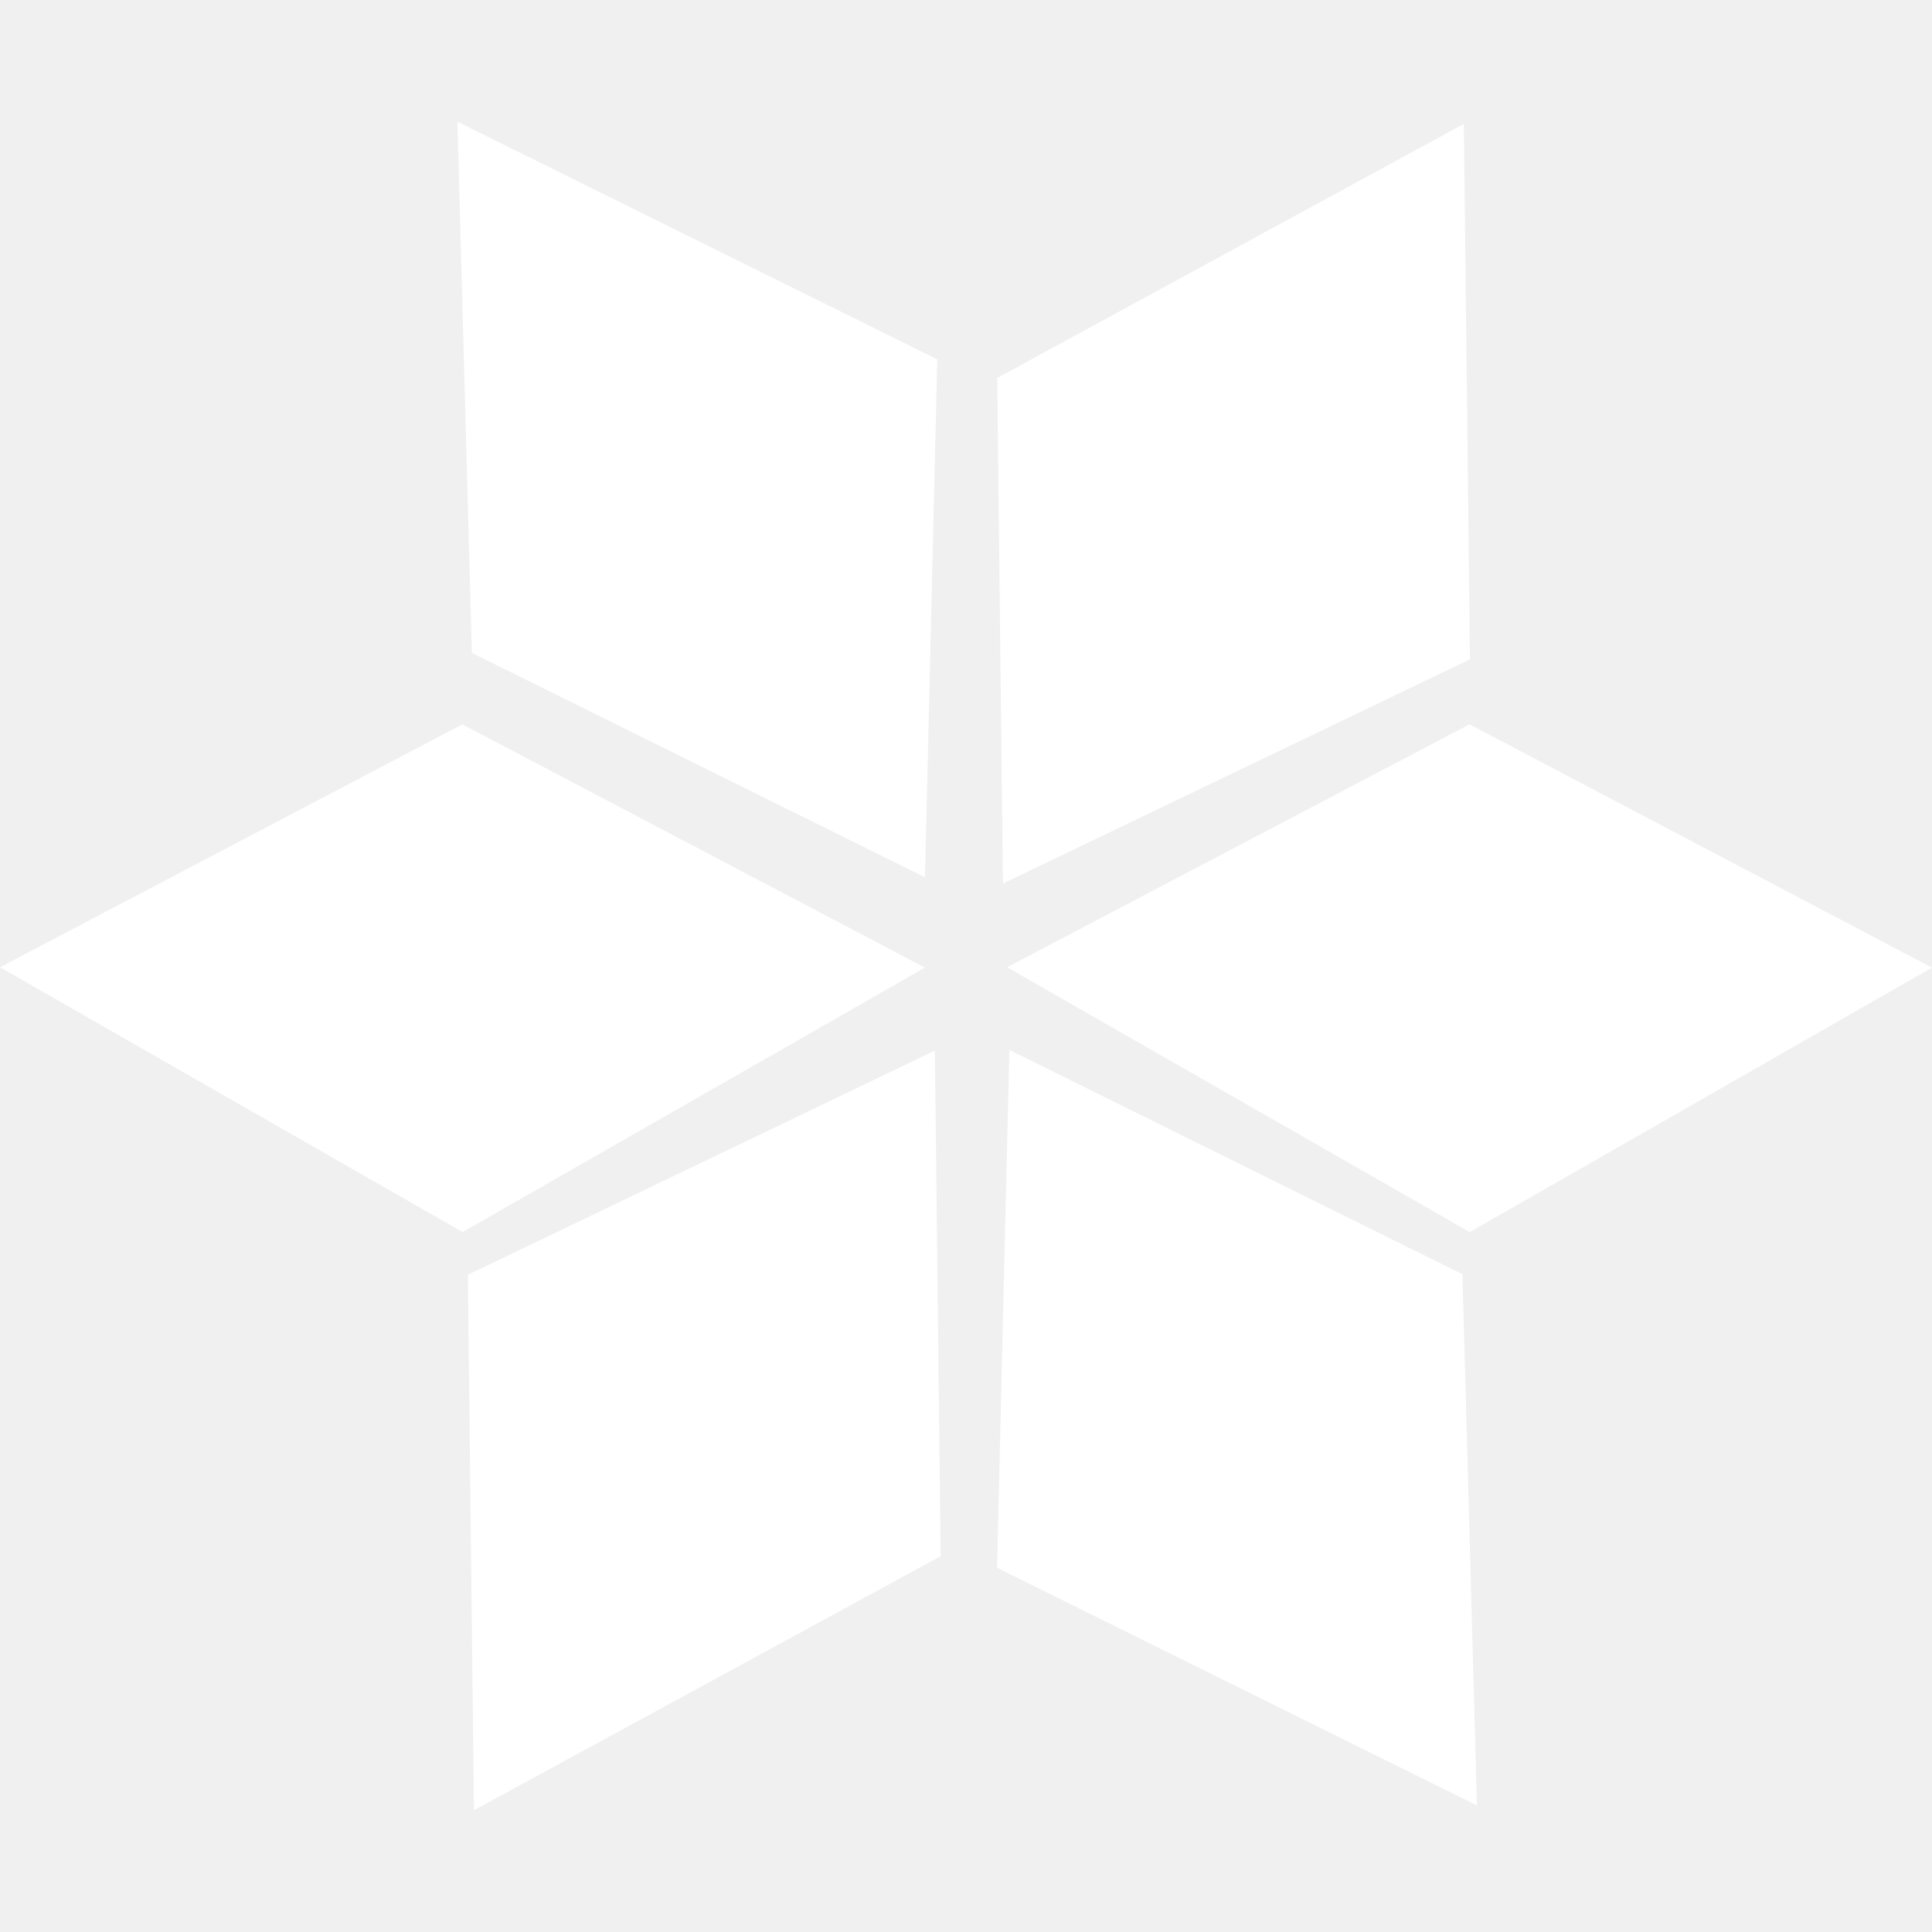
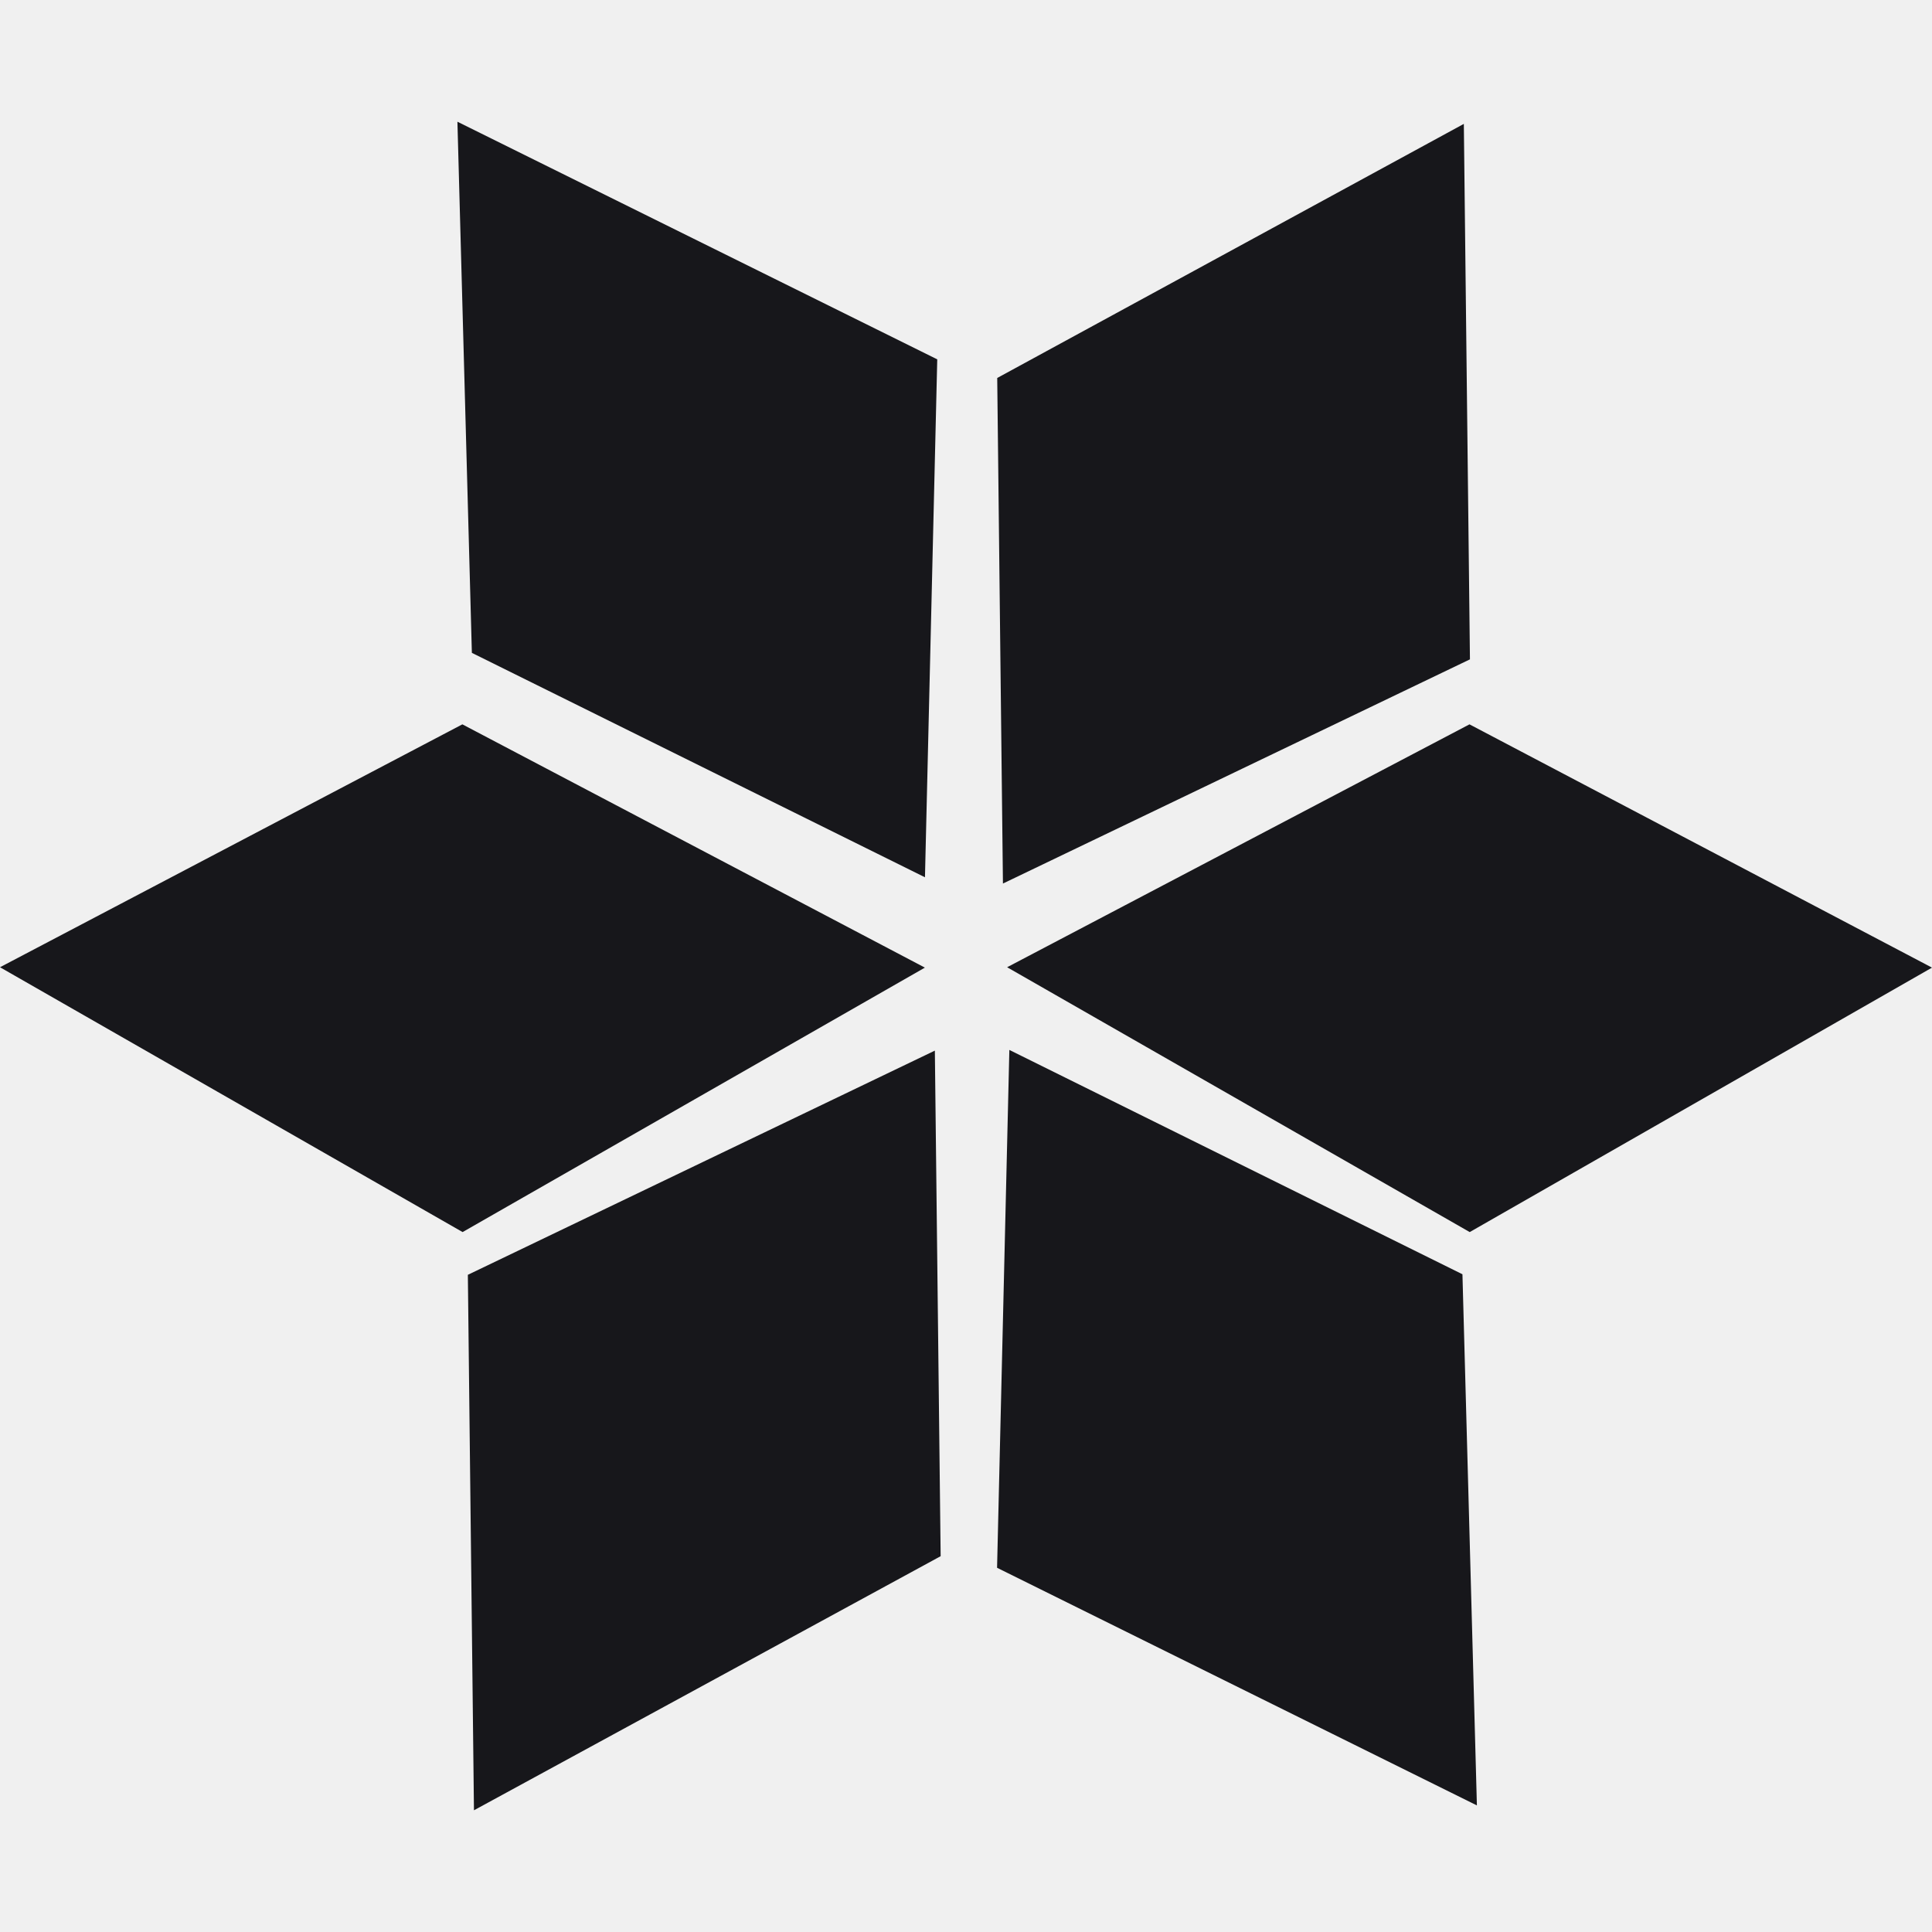
<svg xmlns="http://www.w3.org/2000/svg" width="25" height="25" viewBox="0 0 25 25" fill="none">
-   <path d="M12.128 4.65L5.919 1.575L6.106 8.448L11.969 11.352L12.128 4.65Z" fill="#fff" />
-   <path d="M19.021 8.532L18.942 1.603L12.904 4.891L12.978 11.433L19.021 8.532Z" fill="#fff" />
-   <path d="M19.018 15.943L25 12.521L19.015 9.373L13.032 12.516L19.018 15.943Z" fill="#fff" />
-   <path d="M11.968 12.521L5.986 15.943L0 12.516L5.983 9.373L11.968 12.521Z" fill="#fff" />
-   <path d="M19.111 23.362L12.902 20.287L13.061 13.586L18.924 16.489L19.111 23.362Z" fill="#fff" />
-   <path d="M6.054 16.496L6.133 23.425L12.172 20.137L12.097 13.595L6.054 16.496Z" fill="#fff" />
+   <path d="M12.128 4.65L5.919 1.575L6.106 8.448L11.969 11.352L12.128 4.65Z" fill="#17171B" />
+   <path d="M19.021 8.532L18.942 1.603L12.904 4.891L12.978 11.433L19.021 8.532Z" fill="#17171B" />
+   <path d="M19.018 15.943L25 12.521L19.015 9.373L13.032 12.516L19.018 15.943Z" fill="#17171B" />
+   <path d="M11.968 12.521L5.986 15.943L0 12.516L5.983 9.373L11.968 12.521Z" fill="#17171B" />
+   <path d="M19.111 23.362L12.902 20.287L13.061 13.586L18.924 16.489L19.111 23.362Z" fill="#17171B" />
+   <path d="M6.054 16.496L6.133 23.425L12.172 20.137L12.097 13.595L6.054 16.496Z" fill="#17171B" />
</svg>
